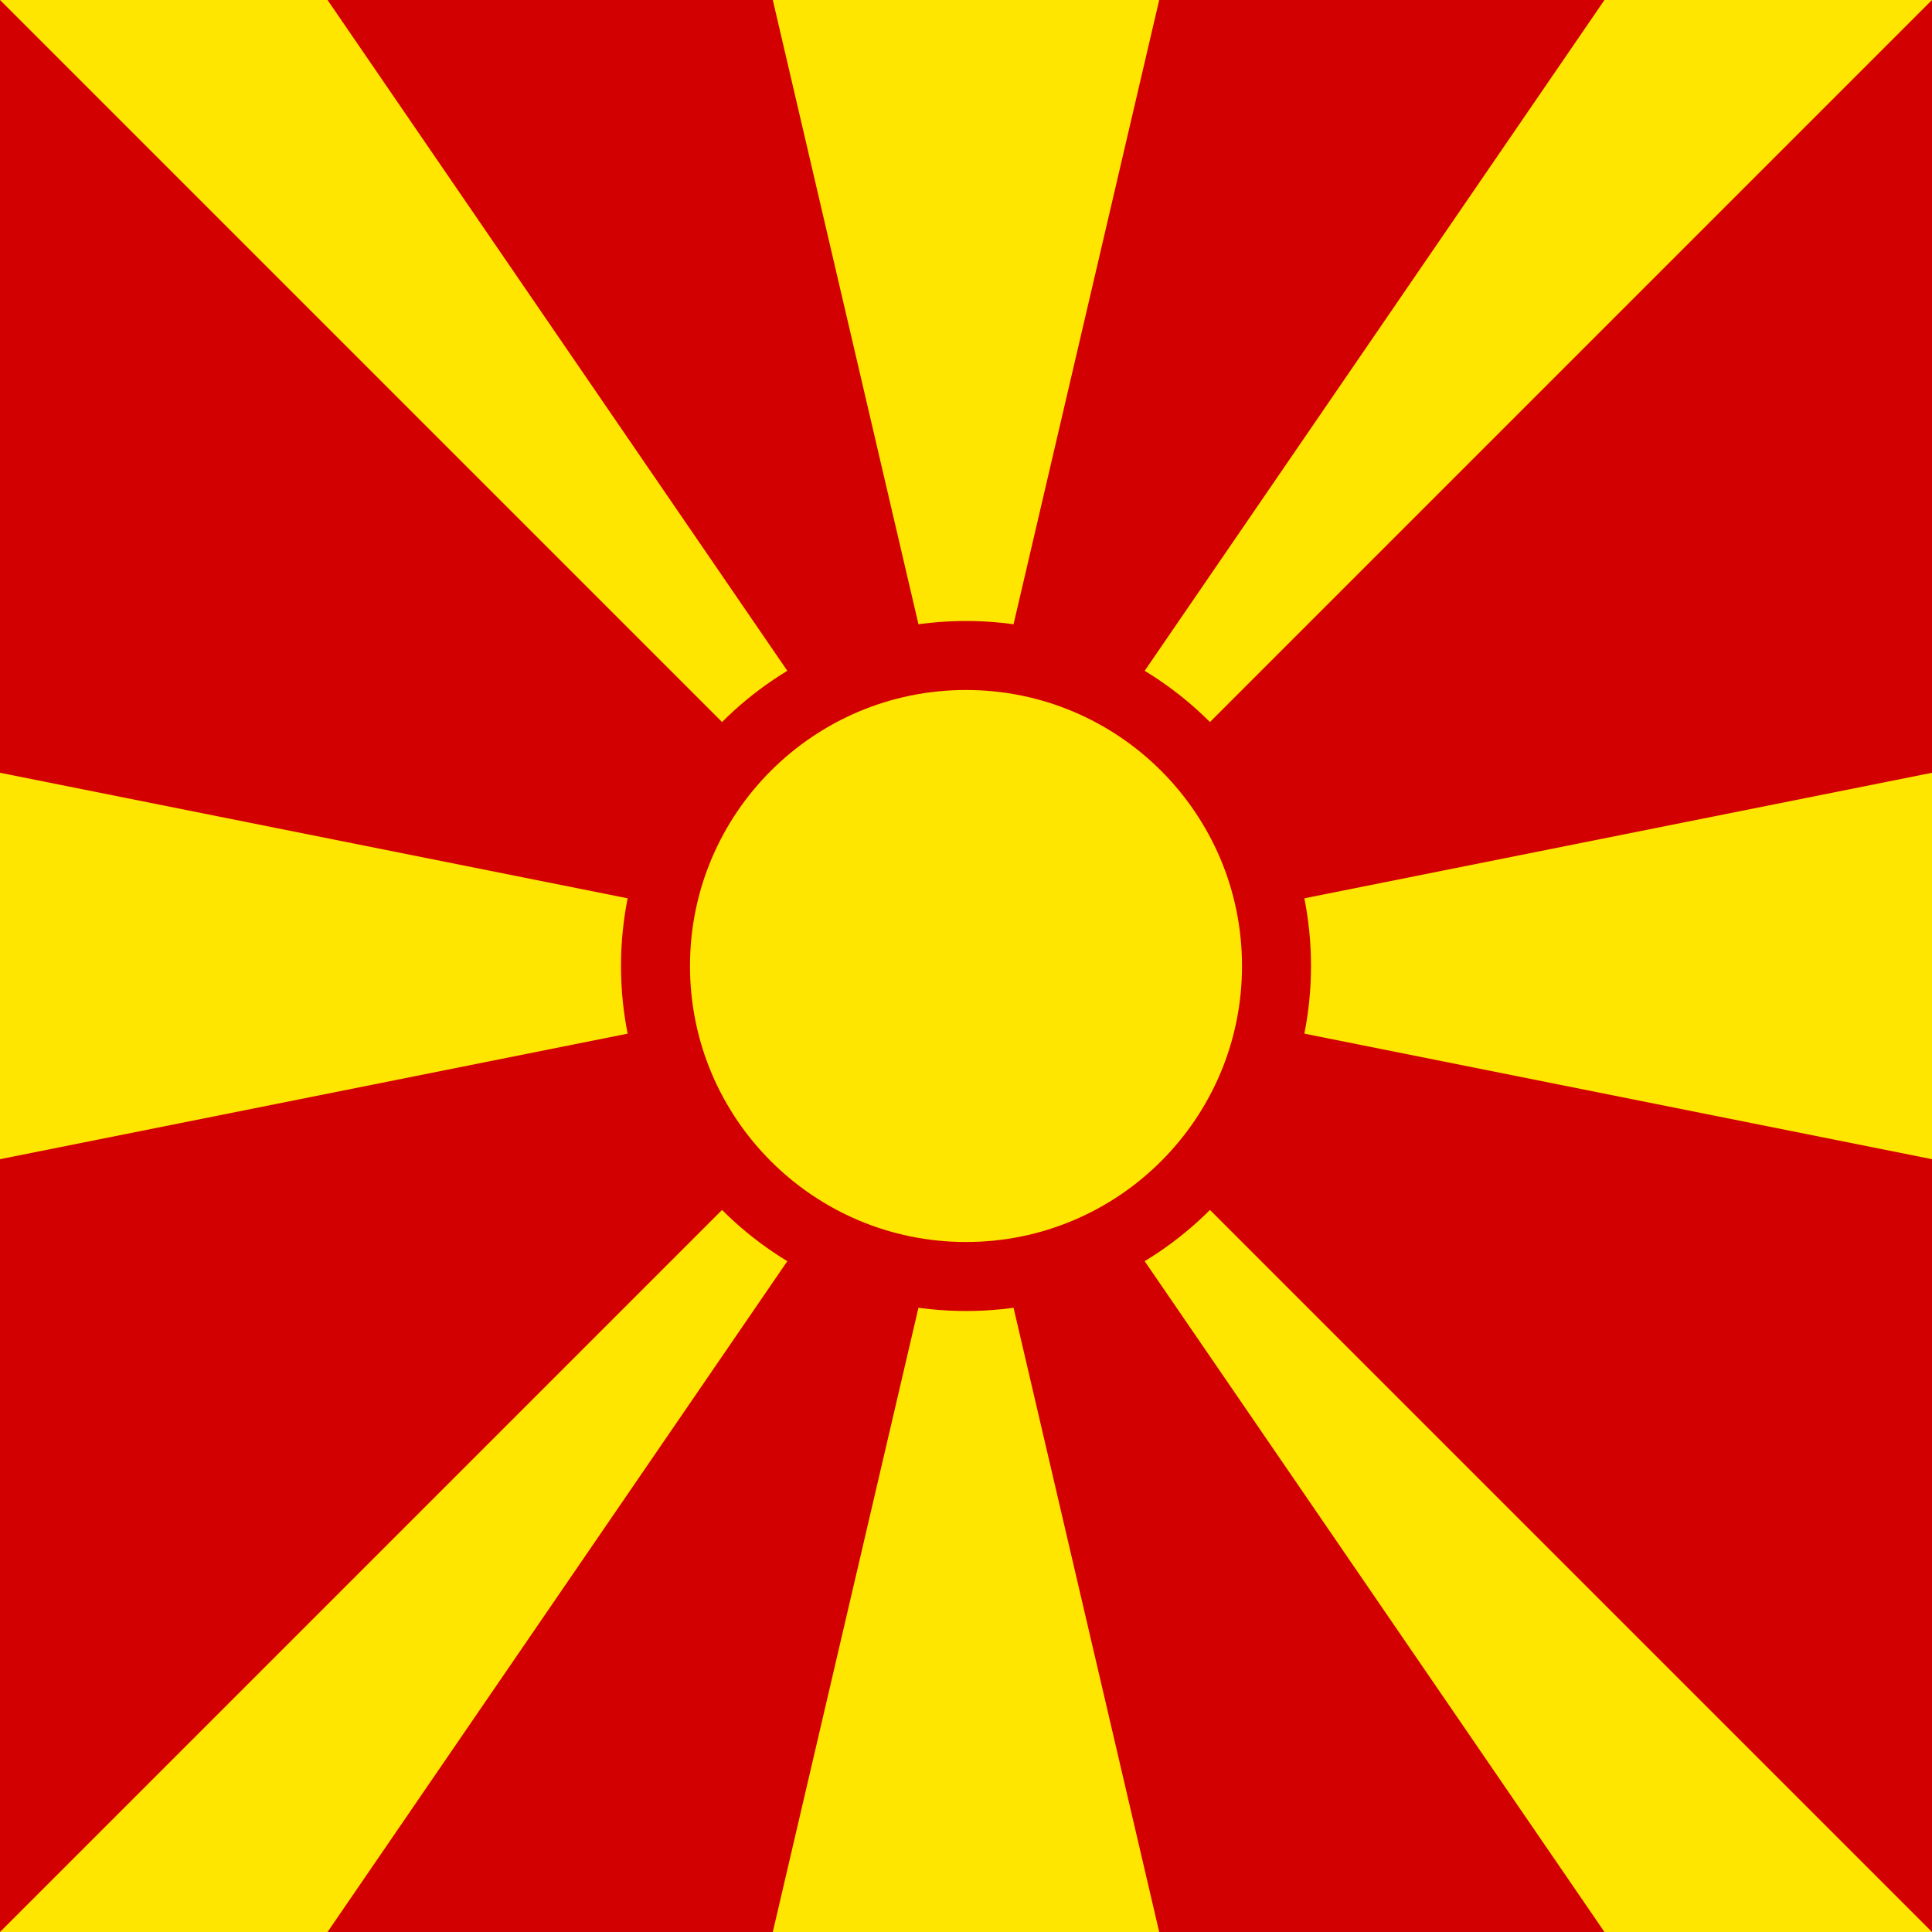
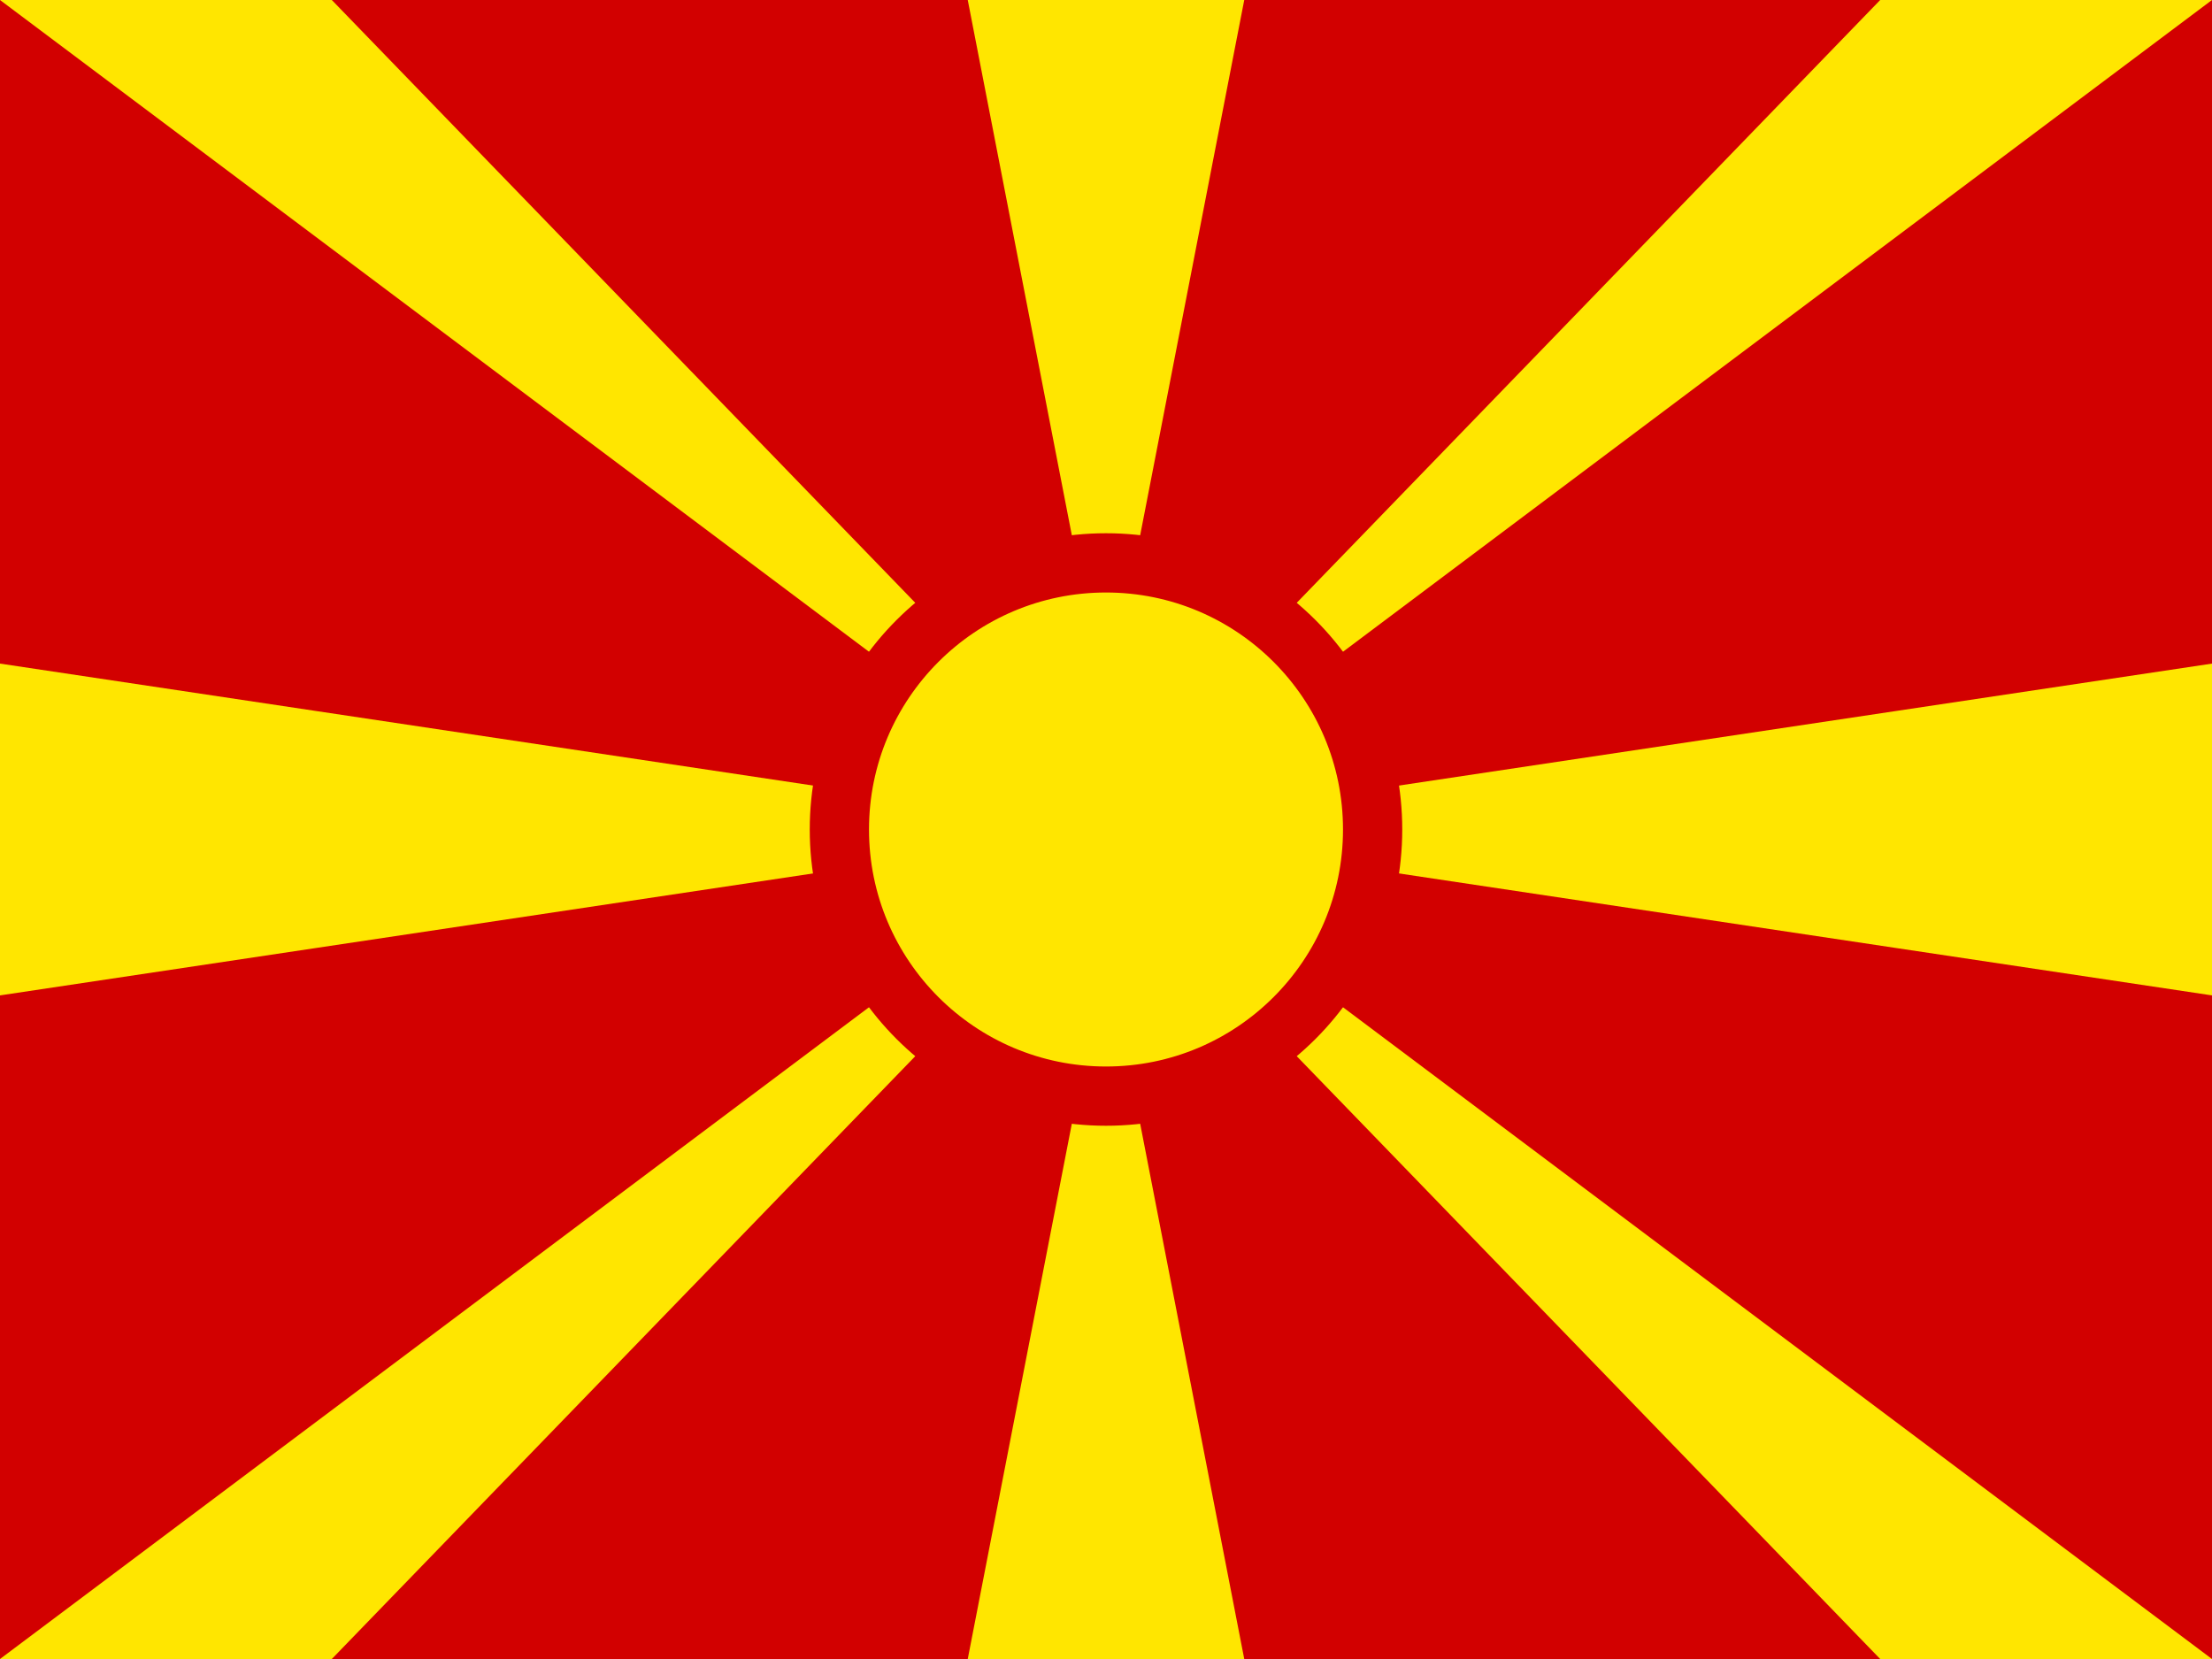
- <svg xmlns="http://www.w3.org/2000/svg" height="512" width="512">
-   <path fill="#d20000" d="M0 0h512v512H0z" />
-   <path d="M0 0h86.8L256 246.857 425.2 0H512L0 512h86.8L256 265.143 425.2 512H512zm512 204.8v102.4L0 204.8v102.4zM204.8 0L256 219.43 307.2 0zm0 512L256 292.57 307.2 512z" fill="#ffe600" />
-   <circle r="82.286" cy="256" cx="256" fill="#ffe600" stroke="#d20000" stroke-width="18.286" />
+ <svg xmlns="http://www.w3.org/2000/svg" height="480" width="640">
+   <path fill="#d20000" d="M0 0h640v480H0z" />
+   <path d="M0 0h96l224 231.43L544 0h96L0 480h96l224-231.43L544 480h96zm640 192v96L0 192v96zM280 0l40 205.714L360 0zm0 480l40-205.714L360 480z" fill="#ffe600" />
+   <circle r="77.143" cy="240" cx="320" fill="#ffe600" stroke="#d20000" stroke-width="17.143" />
</svg>
